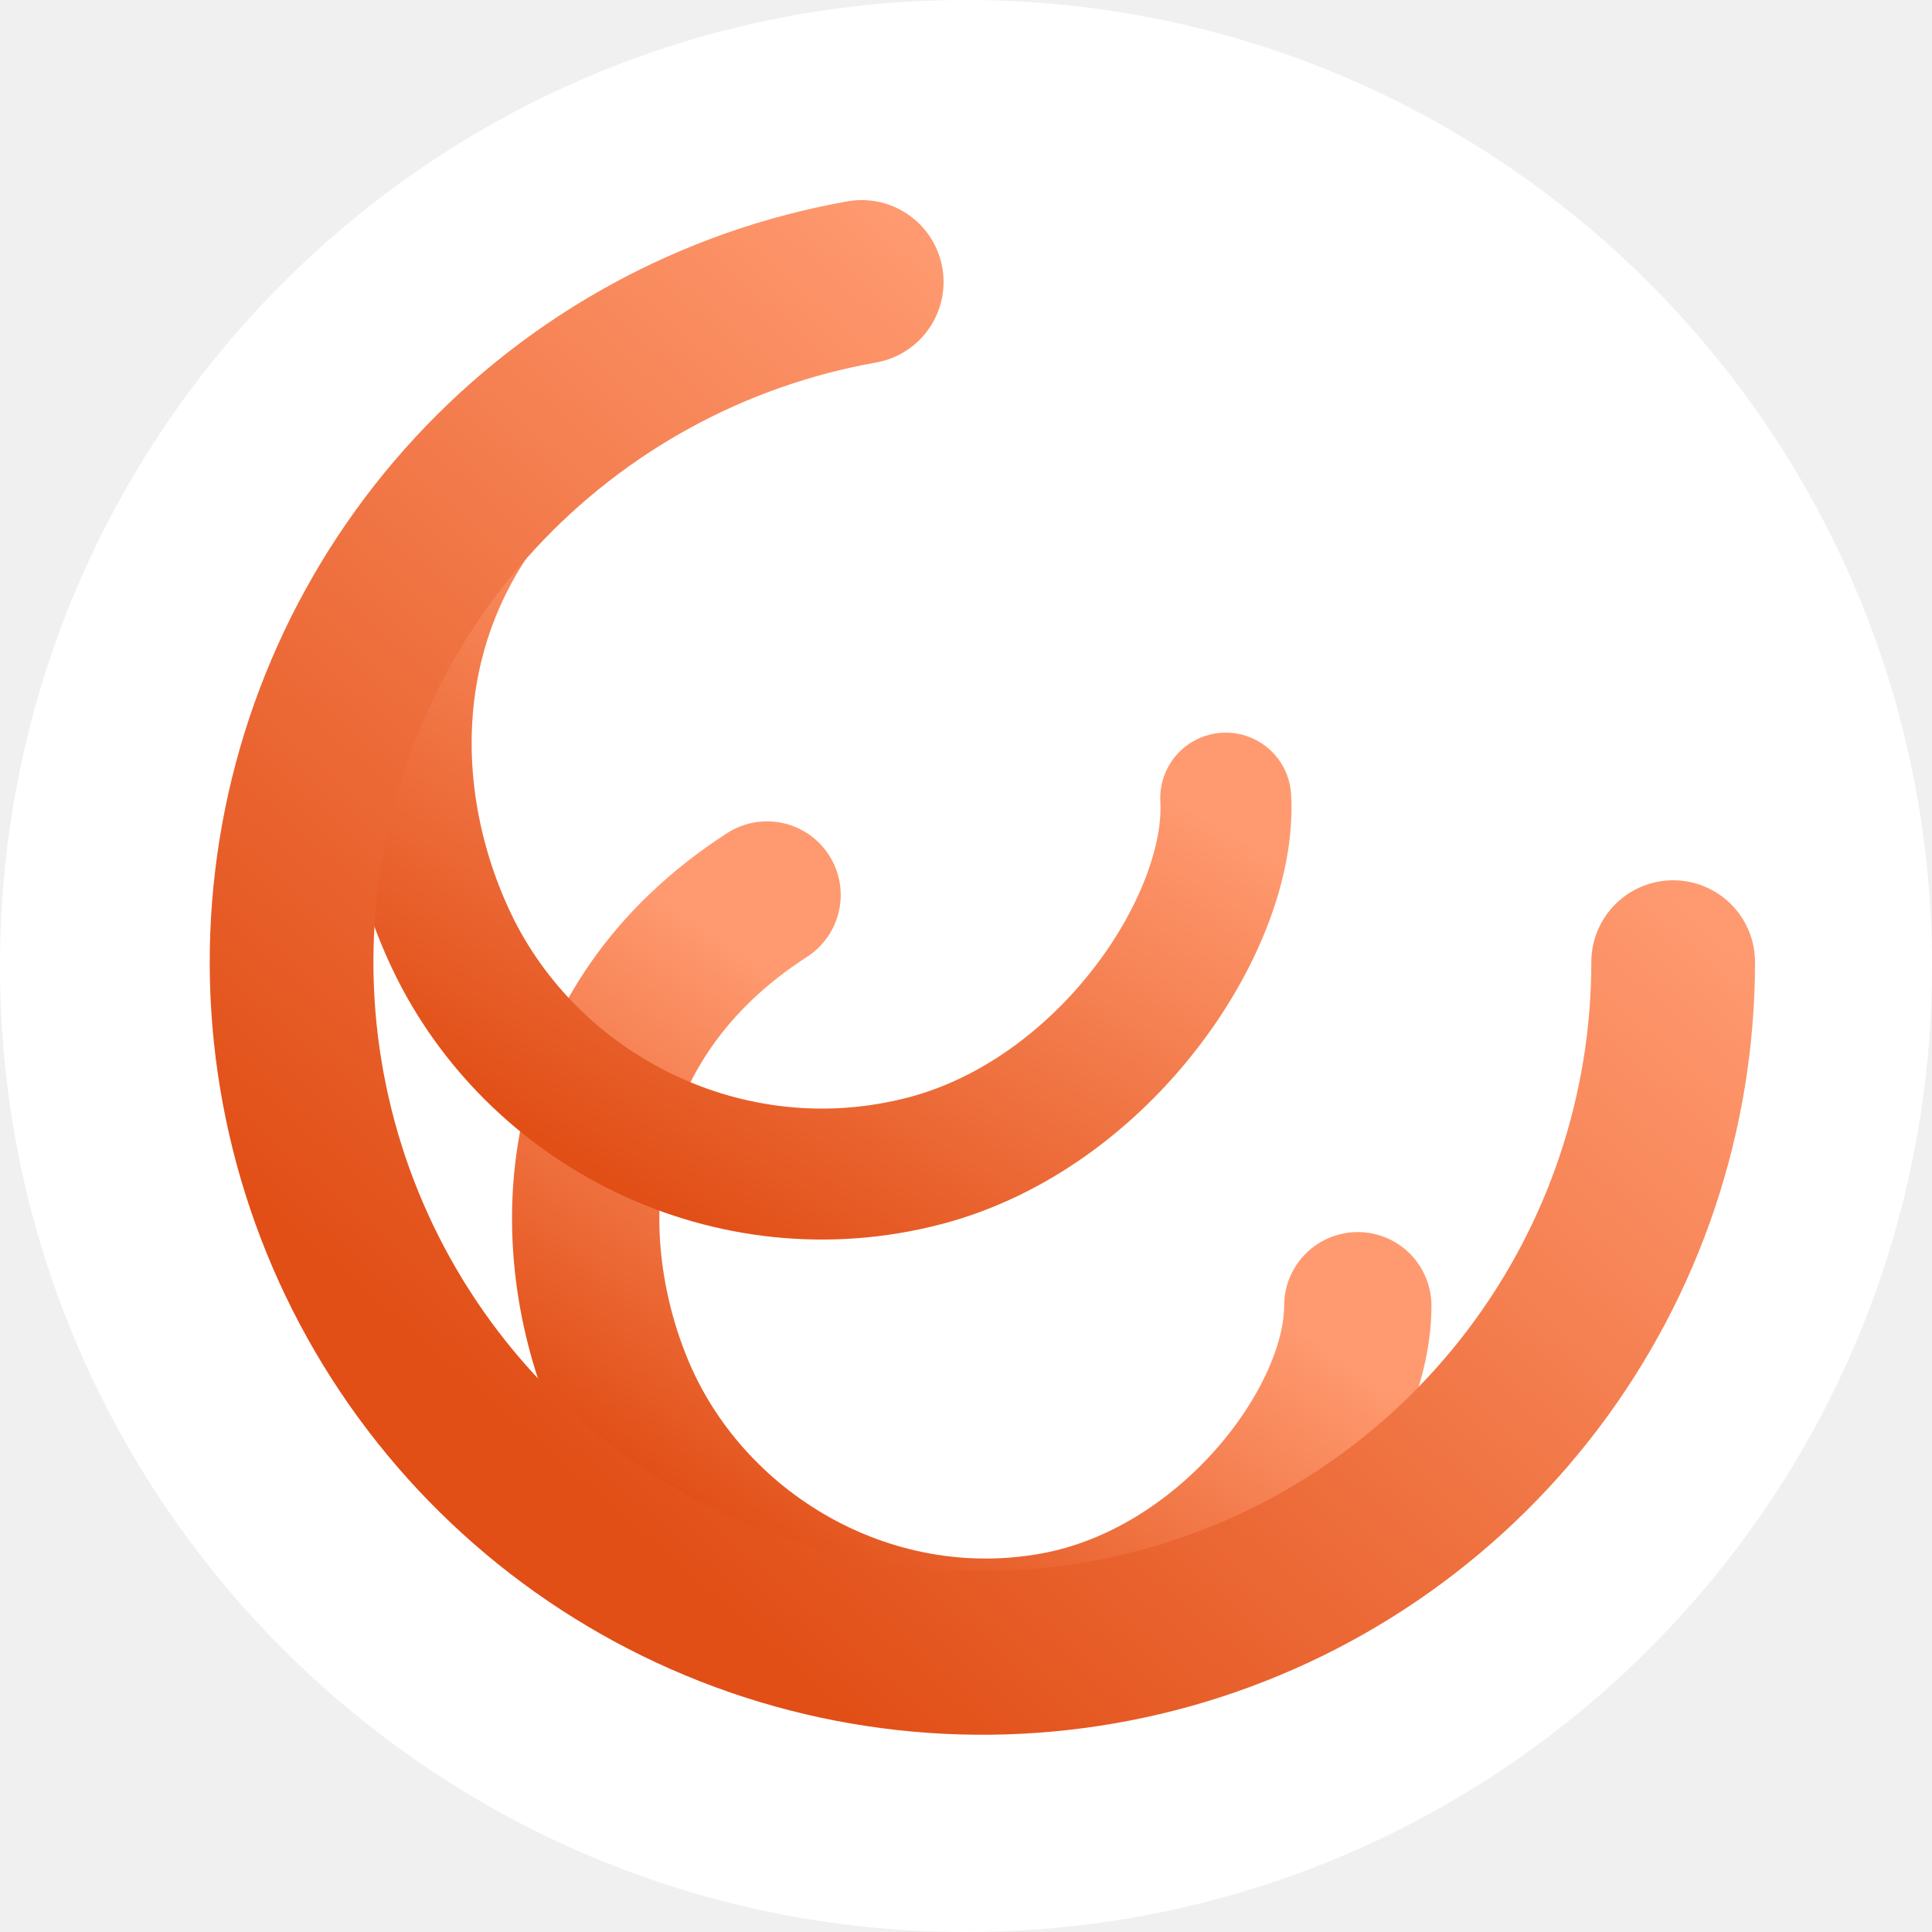
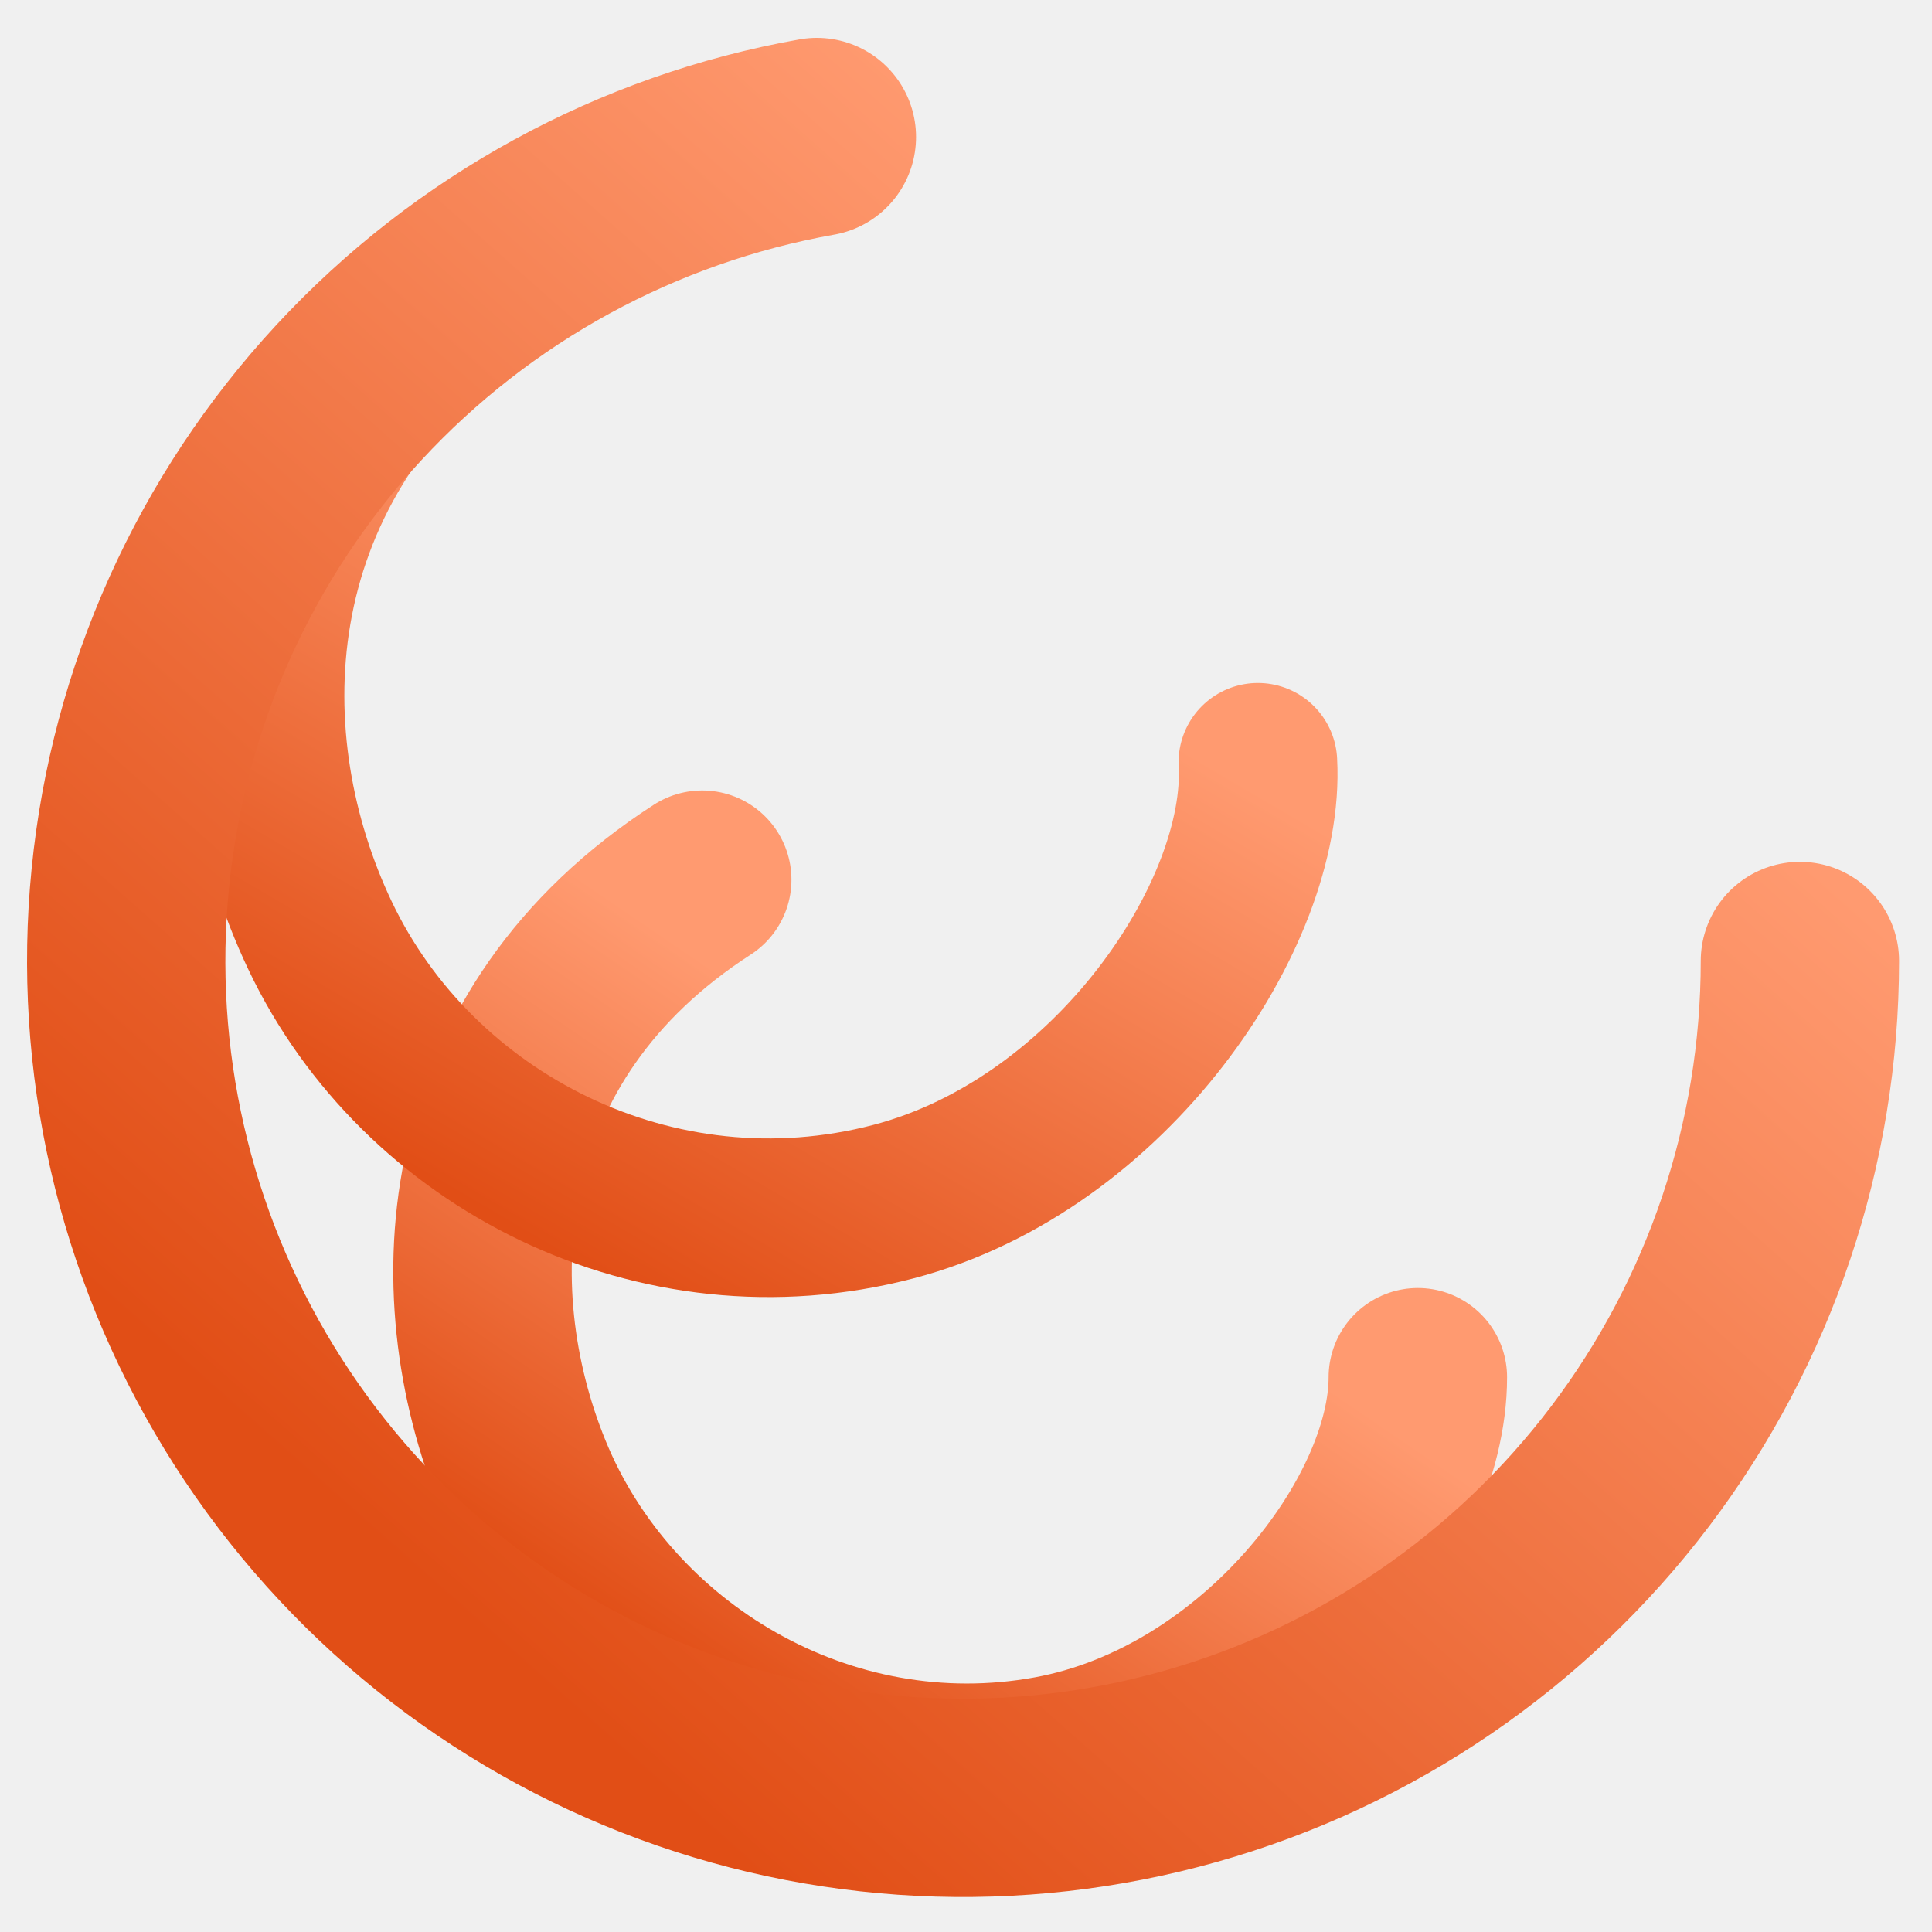
<svg xmlns="http://www.w3.org/2000/svg" width="100%" height="100%" viewBox="0 0 100 100" version="1.1" xml:space="preserve" style="fill-rule:evenodd;clip-rule:evenodd;stroke-linecap:round;">
-   <g transform="matrix(0.178571,0,0,0.178571,-2.5,-2.5)">
-     <circle cx="294" cy="294" r="280" style="fill:white;" />
-   </g>
-   <g transform="matrix(0.178571,0,0,0.178571,-2.5,-2.5)">
+   <g transform="matrix(0.216326,0,0,0.216326,-14.7789,-13.6154)">
    <path d="M236.335,273.424C178.936,310.445 175.346,371.396 193.444,415.703C213.051,463.702 265.565,495.191 319.749,485.278C369.794,476.123 407.594,426.598 407.56,392.471" style="fill:none;fill-rule:nonzero;stroke:url(#_Linear1);stroke-width:42.7px;" />
  </g>
-   <g transform="matrix(0.178571,0,0,0.178571,-2.5,-2.5)">
+   <g transform="matrix(0.216326,0,0,0.216326,-14.7789,-13.6154)">
    <path d="M182.006,132.756C123.597,176.455 123.277,241.26 144.877,286.743C168.276,336.015 225.431,365.226 281.992,350.477C334.232,336.855 371.267,281.459 369.29,245.335" style="fill:none;fill-rule:nonzero;stroke:url(#_Linear2);stroke-width:37.96px;" />
  </g>
-   <g transform="matrix(0.178571,0,0,0.178571,-2.5,-2.5)">
+   <g transform="matrix(0.216326,0,0,0.216326,-14.7789,-13.6154)">
    <path d="M498.978,292.876C498.978,336.516 484.72,378.962 458.375,413.753C432.03,448.544 395.04,473.775 353.034,485.607C311.028,497.439 266.307,495.224 225.676,479.298C185.045,463.373 150.73,434.609 127.952,397.385C105.175,360.16 95.182,316.513 99.495,273.087C103.808,229.66 122.191,188.831 151.846,156.814C181.5,124.797 220.803,103.345 263.772,95.723" style="fill:none;fill-rule:nonzero;stroke:url(#_Linear3);stroke-width:47.45px;" />
  </g>
  <defs>
    <linearGradient id="_Linear1" x1="0" y1="0" x2="1" y2="0" gradientUnits="userSpaceOnUse" gradientTransform="matrix(-81.531,119.436,-119.436,-81.531,312.419,344.594)">
      <stop offset="0" style="stop-color:rgb(255,154,112);stop-opacity:1" />
      <stop offset="1" style="stop-color:rgb(225,78,22);stop-opacity:1" />
    </linearGradient>
    <linearGradient id="_Linear2" x1="0" y1="0" x2="1" y2="0" gradientUnits="userSpaceOnUse" gradientTransform="matrix(-91.307,155.287,-155.287,-91.307,266.867,192.286)">
      <stop offset="0" style="stop-color:rgb(255,154,112);stop-opacity:1" />
      <stop offset="1" style="stop-color:rgb(225,78,22);stop-opacity:1" />
    </linearGradient>
    <linearGradient id="_Linear3" x1="0" y1="0" x2="1" y2="0" gradientUnits="userSpaceOnUse" gradientTransform="matrix(-231.073,258.593,-258.593,-231.073,395.928,177.102)">
      <stop offset="0" style="stop-color:rgb(255,154,112);stop-opacity:1" />
      <stop offset="1" style="stop-color:rgb(225,78,22);stop-opacity:1" />
    </linearGradient>
  </defs>
</svg>
